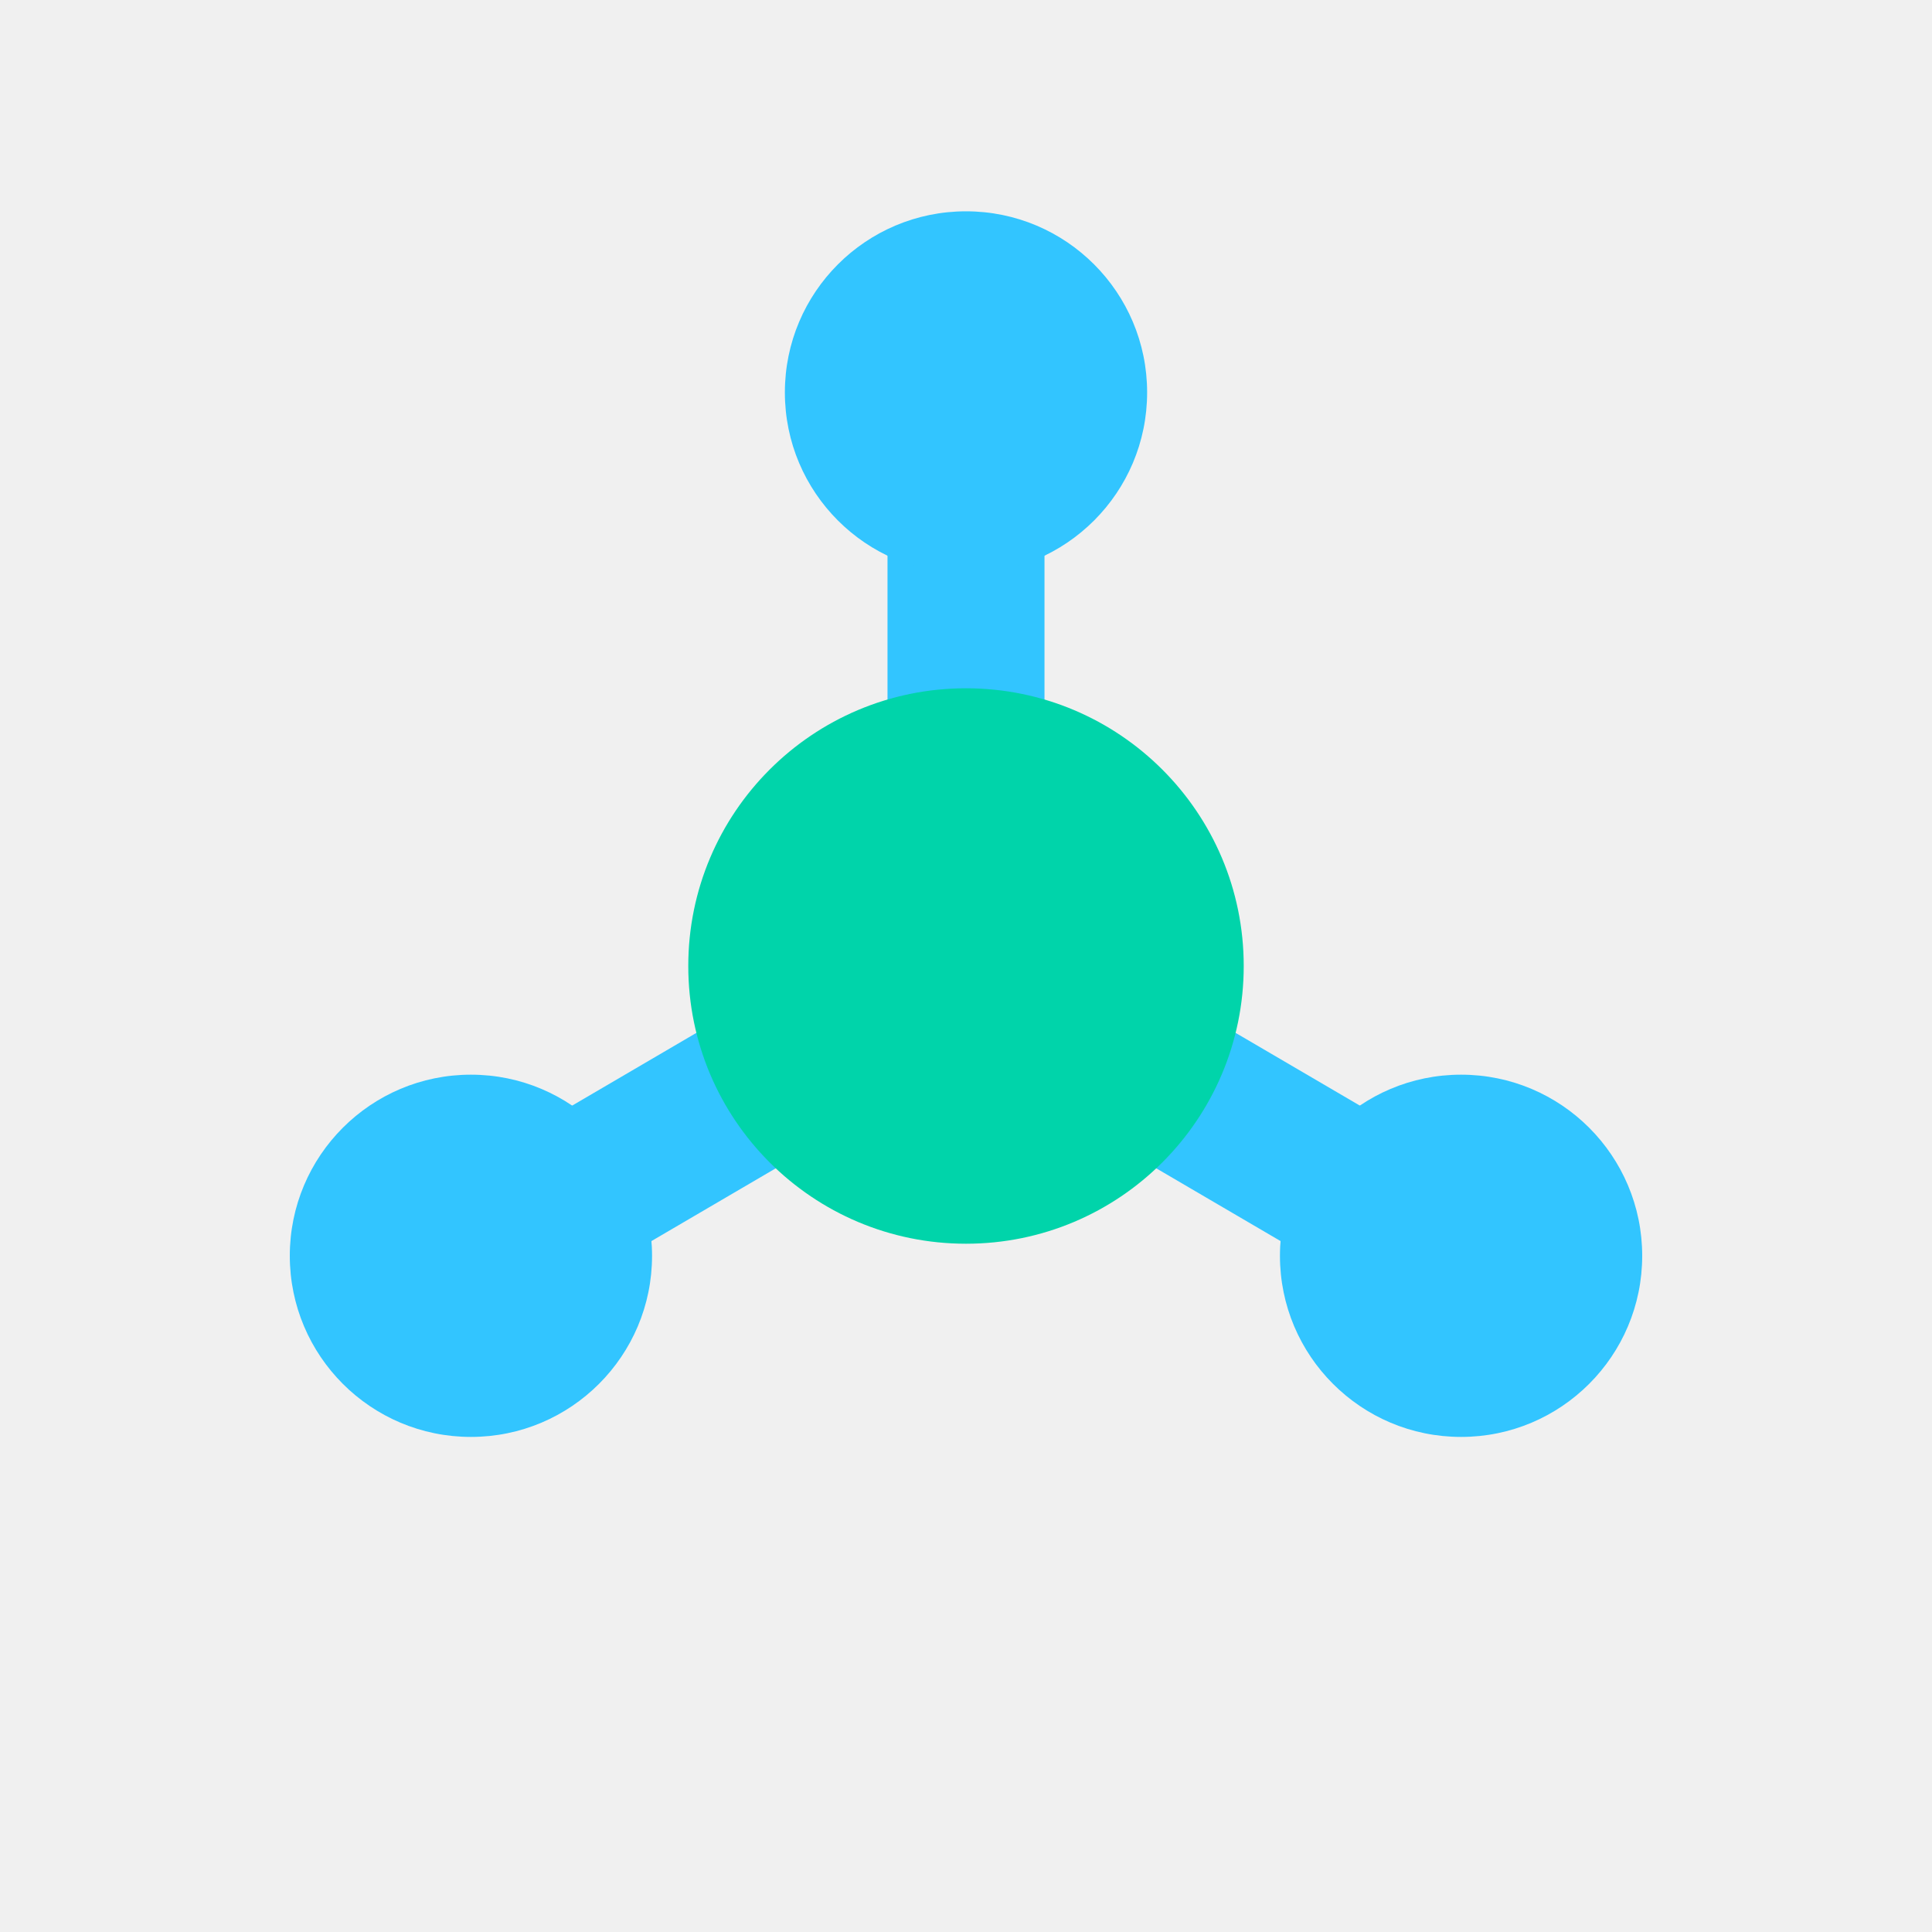
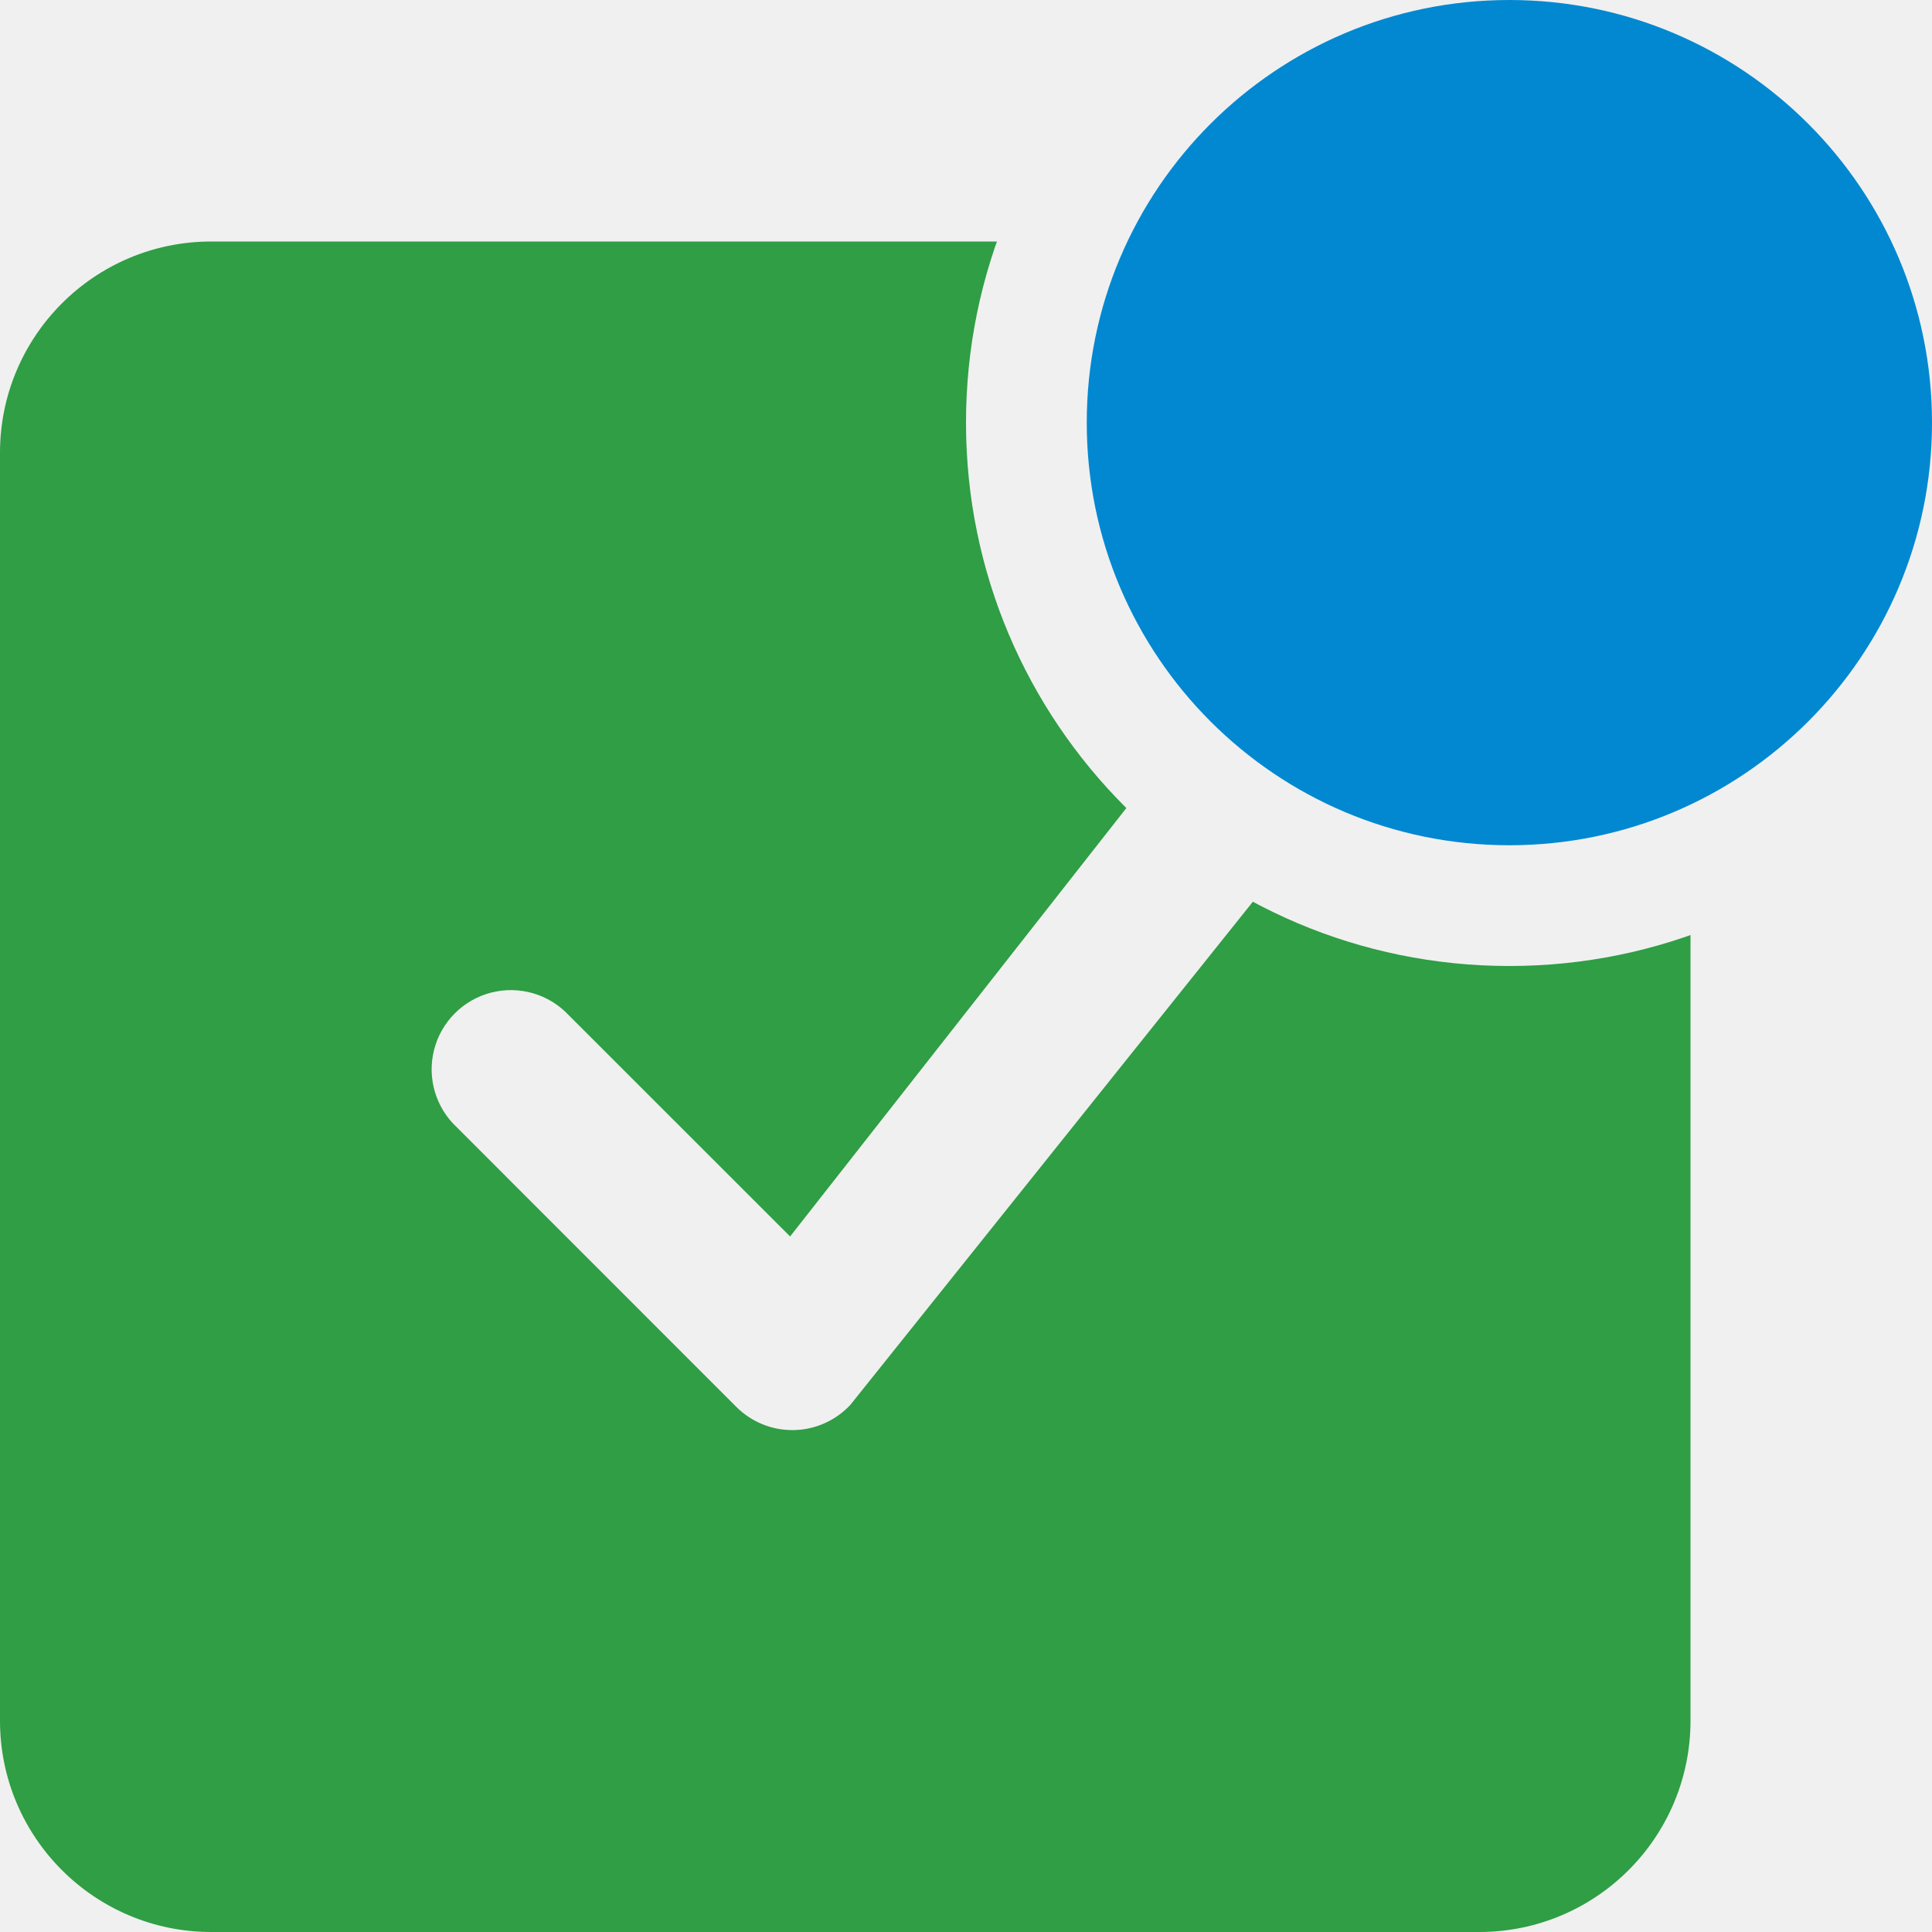
- <svg xmlns="http://www.w3.org/2000/svg" viewBox="0 0 32 32" width="32" height="32">
-   <g fill="none" stroke="#32C5FF" stroke-width="2.6" stroke-linecap="round">
-     <line x1="16" y1="16" x2="16" y2="6.5" />
-     <line x1="16" y1="16" x2="24.2" y2="20.8" />
-     <line x1="16" y1="16" x2="7.8" y2="20.8" />
+ <svg xmlns="http://www.w3.org/2000/svg" viewBox="0 0 32 32" width="32" height="32" role="img" aria-labelledby="title desc">
+   <mask id="hilos-mark-gap" maskUnits="userSpaceOnUse" x="0" y="0" width="32" height="32">
+     <rect width="32" height="32" fill="#fff" />
+     <circle cx="25" cy="7" r="9" fill="#000" />
+   </mask>
+   <g id="demo-symbol" fill="#2F9E44" mask="url(#hilos-mark-gap)">
+     <path transform="matrix(1.75 0 0 1.75 0 4)" d="M2 0a2 2 0 0 0-2 2v12a2 2 0 0 0 2 2h12a2 2 0 0 0 2-2V2a2 2 0 0 0-2-2zm10.03 4.97a.75.75 0 0 1 .011 1.05l-3.992 4.99a.75.75 0 0 1-1.08.02L4.324 8.384a.75.75 0 1 1 1.06-1.06l2.094 2.093 3.473-4.425a.75.75 0 0 1 1.08-.022z" />
  </g>
-   <circle cx="16" cy="6.5" r="3" fill="#32C5FF" />
-   <circle cx="24.2" cy="20.8" r="3" fill="#32C5FF" />
-   <circle cx="7.8" cy="20.8" r="3" fill="#32C5FF" />
-   <circle cx="16" cy="16" r="4.6" fill="#00D4AA" />
+   <g id="hilos-mark">
+     <circle cx="25" cy="7" r="7" fill="#0288D1" />
+   </g>
</svg>
